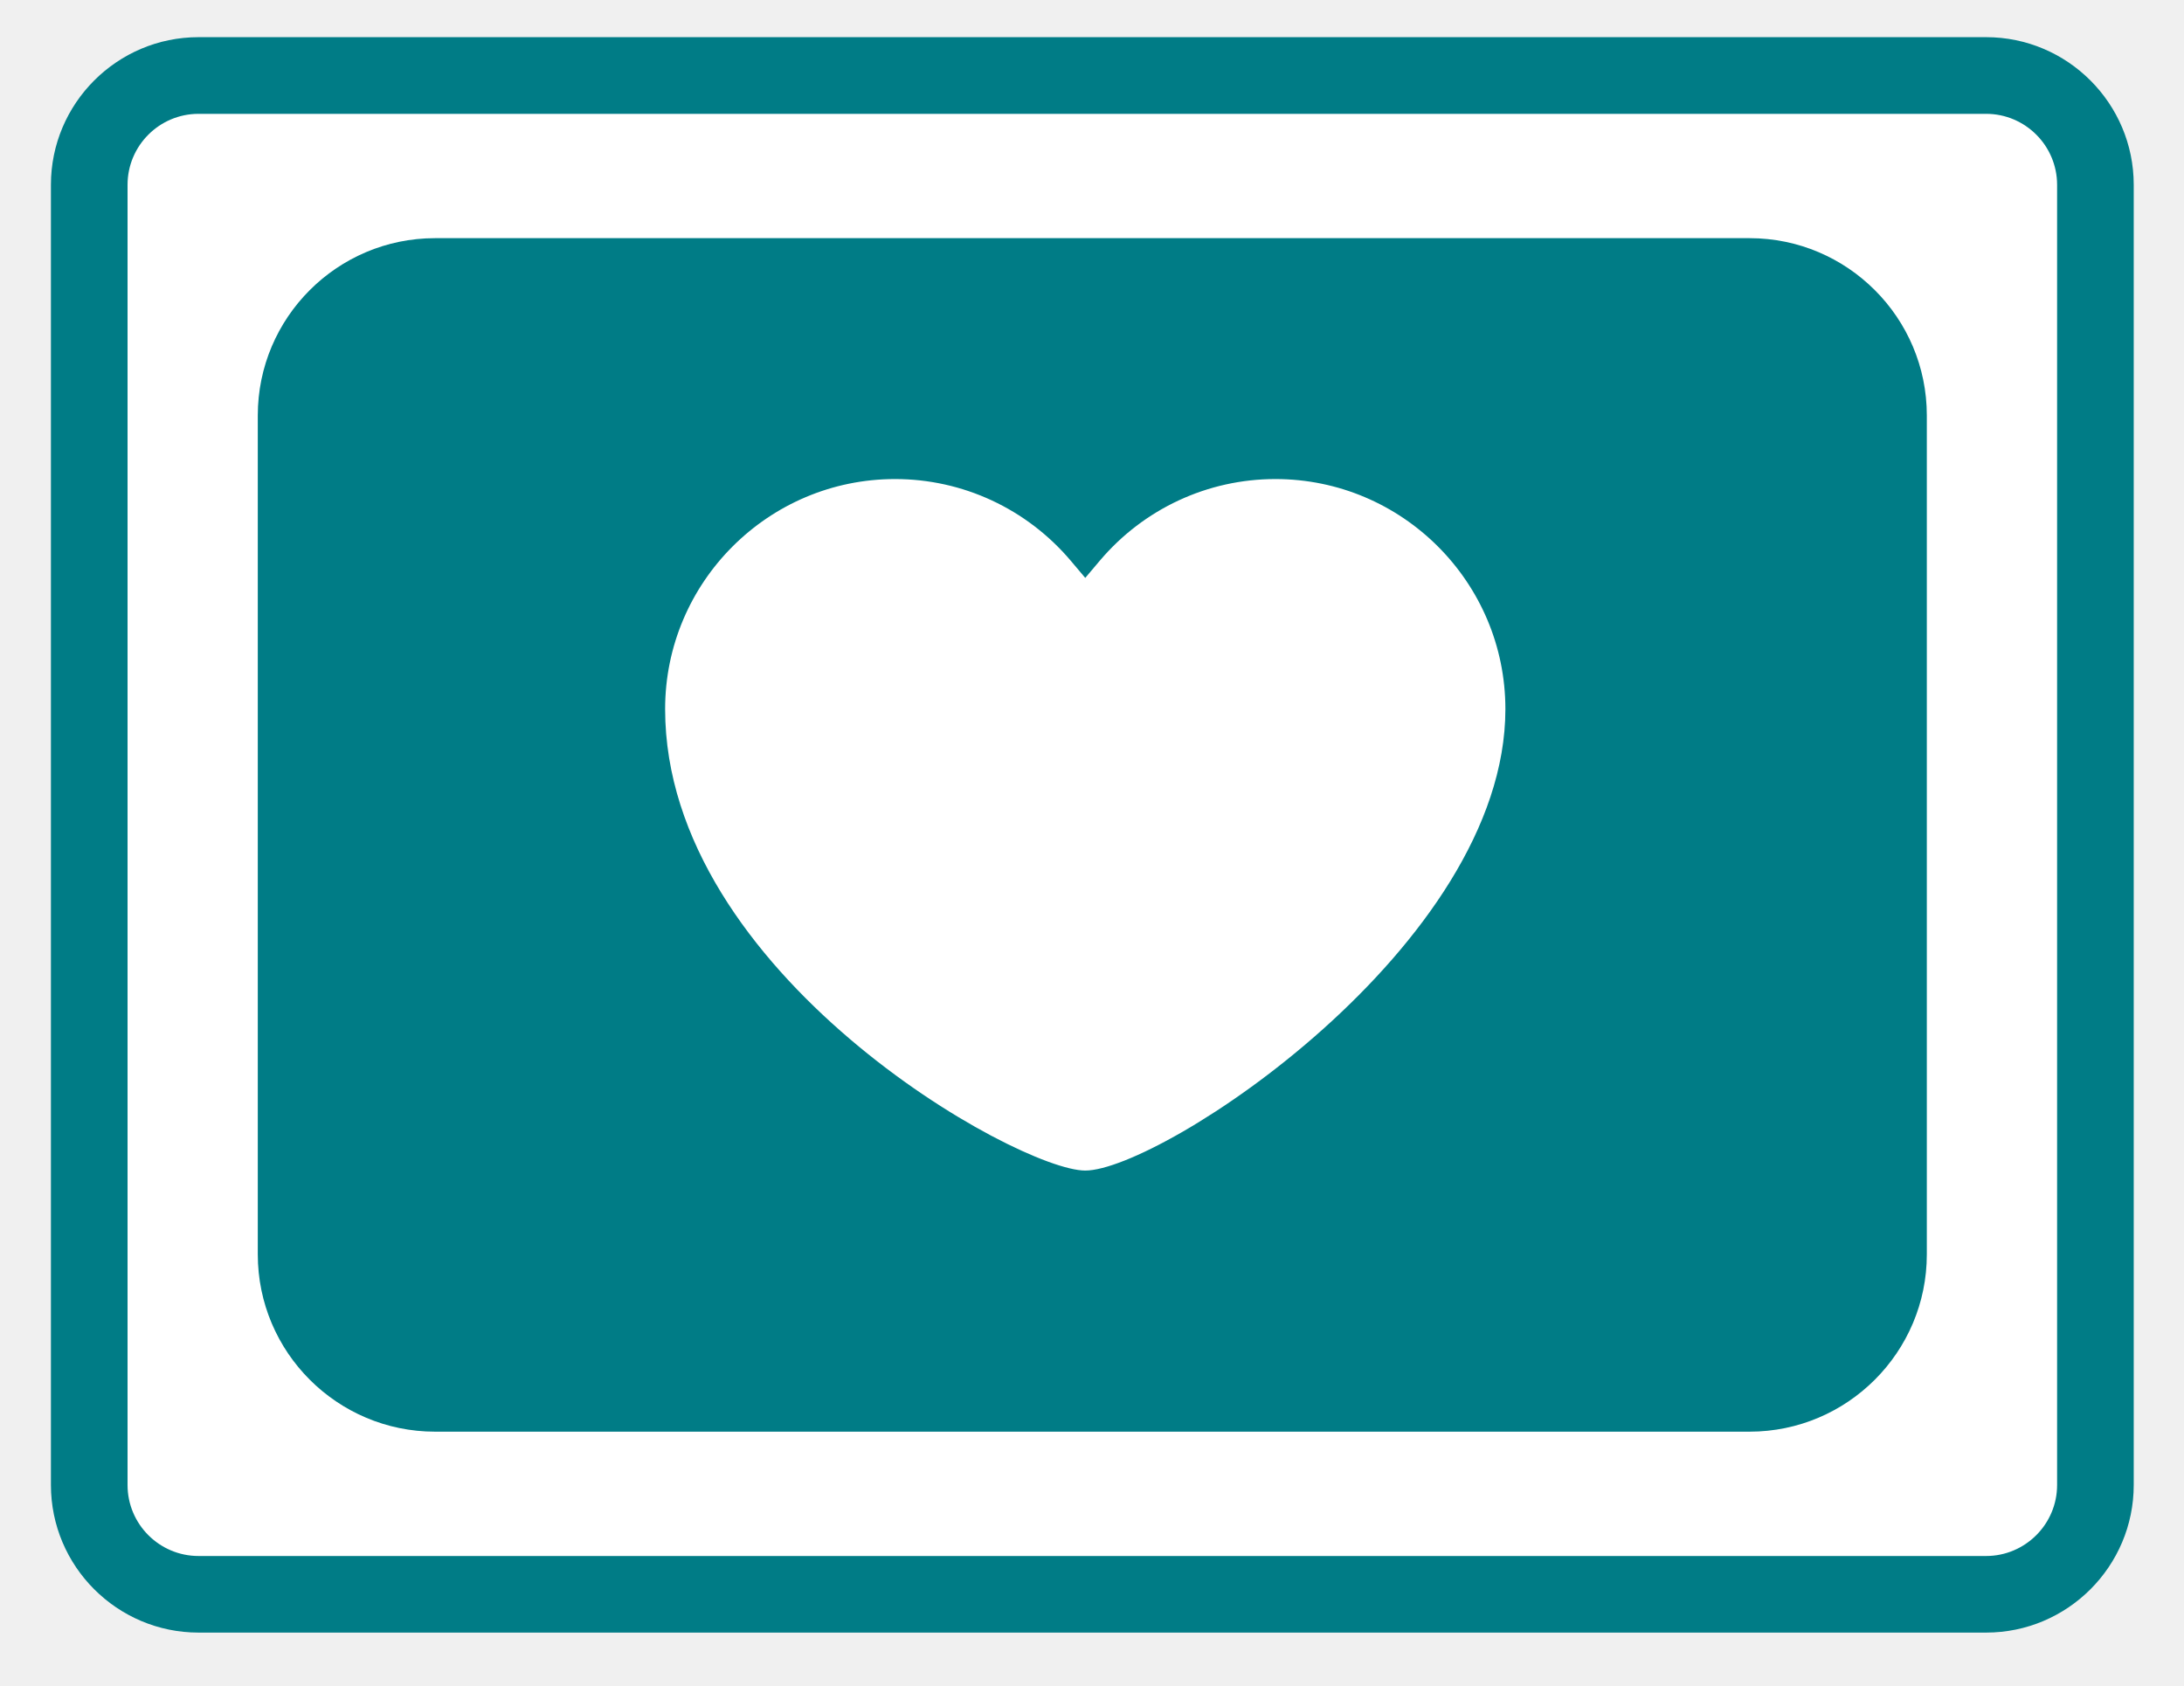
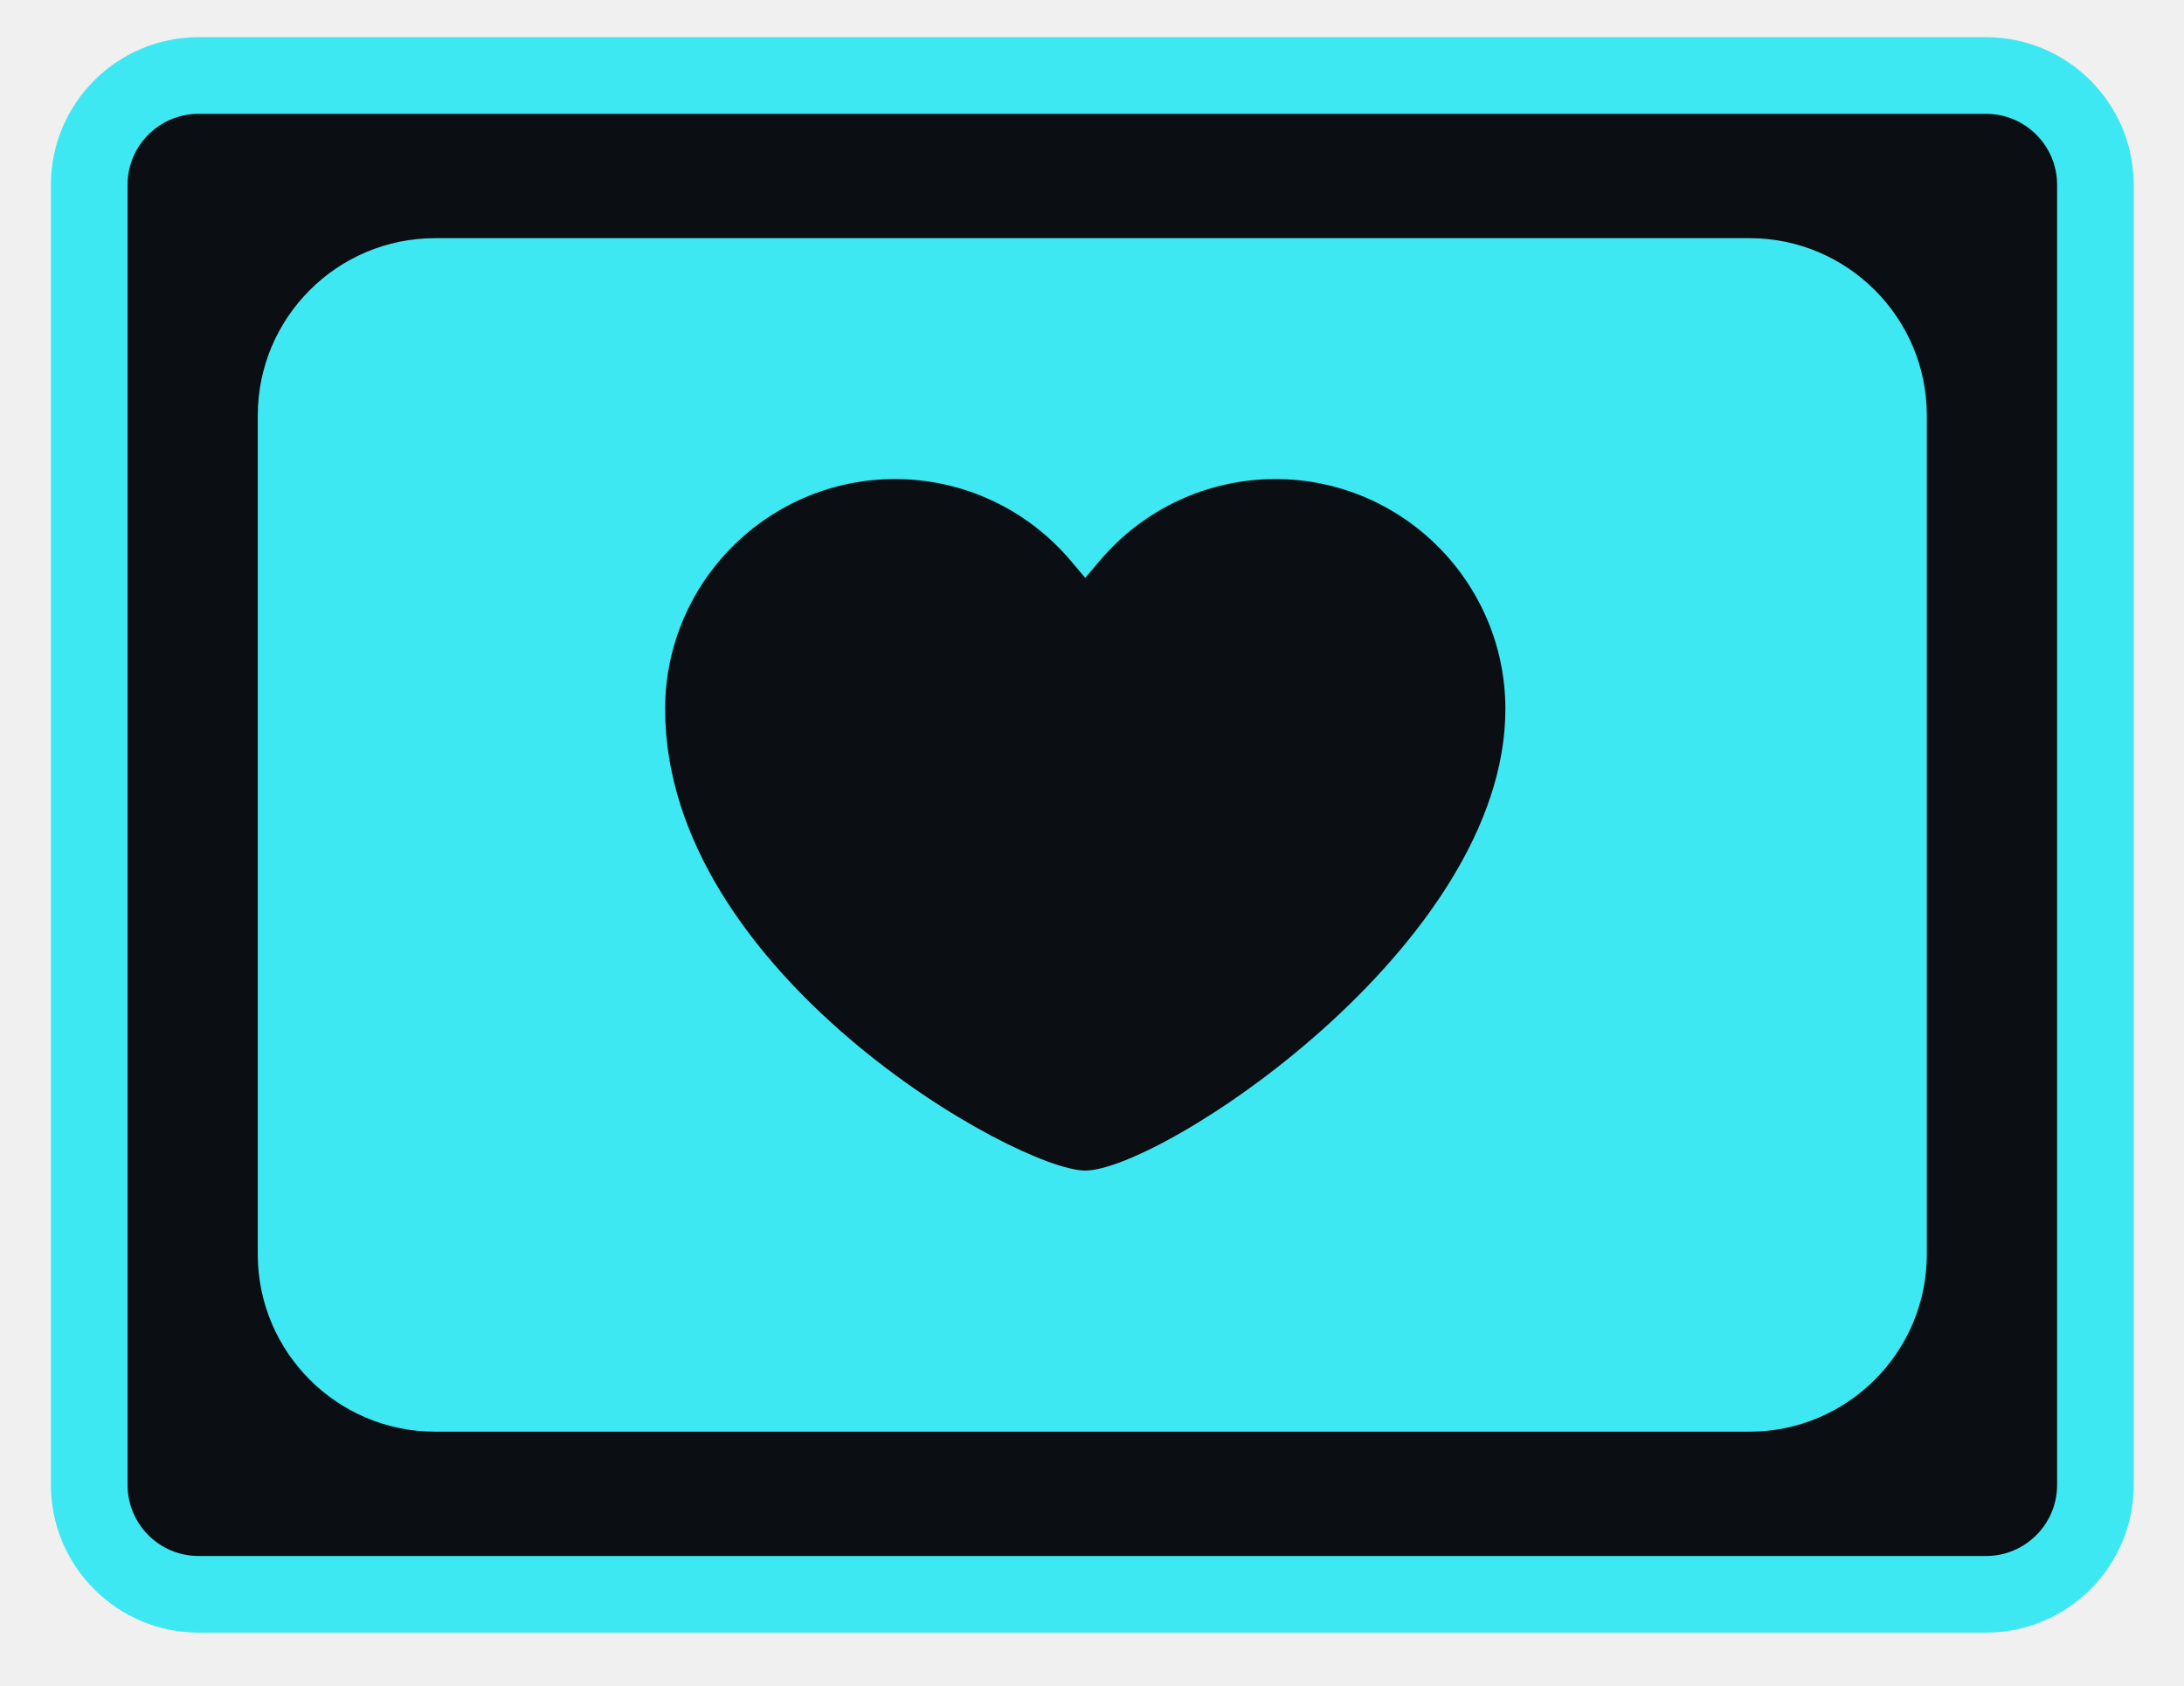
<svg xmlns="http://www.w3.org/2000/svg" viewBox="353 148 57 44">
  <g>
    <g>
-       <path style="fill:#ffffff;" d="M404.835,189.61h-46.654c-1.576,0-2.853-1.277-2.853-2.853v-33.934c0-1.576,1.277-2.853,2.853-2.853h46.654c1.576,0,2.853,1.277,2.853,2.853v33.934C407.688,188.333,406.411,189.61,404.835,189.61z" />
-       <path style="fill:#007c86;" d="M398.662,184.866h-34.307c-2.279,0-4.126-1.847-4.126-4.126v-21.899c0-2.279,1.847-4.126,4.126-4.126h34.307c2.279,0,4.126,1.847,4.126,4.126v21.899C402.788,183.018,400.941,184.866,398.662,184.866z" />
+       <path style="fill:#0b0f13;" d="M404.835,189.61h-46.654c-1.576,0-2.853-1.277-2.853-2.853v-33.934c0-1.576,1.277-2.853,2.853-2.853h46.654c1.576,0,2.853,1.277,2.853,2.853v33.934C407.688,188.333,406.411,189.61,404.835,189.61z" />
+       <path style="fill:#3ee8f2;" d="M398.662,184.866h-34.307c-2.279,0-4.126-1.847-4.126-4.126v-21.899c0-2.279,1.847-4.126,4.126-4.126h34.307c2.279,0,4.126,1.847,4.126,4.126v21.899C402.788,183.018,400.941,184.866,398.662,184.866z" />
      <g>
-         <path style="fill:#ffffff;" d="M386.286,160.003c-1.991,0-3.77,0.897-4.963,2.306c-1.193-1.409-2.972-2.306-4.962-2.306c-3.591,0-6.503,2.911-6.503,6.503c0,7.197,9.304,12.546,11.465,12.546s11.465-6.029,11.465-12.546C392.789,162.914,389.877,160.003,386.286,160.003z" />
-         <path style="fill:#007c86;" d="M381.324,179.551c-2.501,0-11.965-5.55-11.965-13.045c0-3.861,3.141-7.003,7.002-7.003c1.872,0,3.651,0.747,4.963,2.067c1.312-1.32,3.091-2.067,4.962-2.067c3.861,0,7.003,3.142,7.003,7.003C393.289,173.532,383.596,179.551,381.324,179.551z M376.361,160.503c-3.309,0-6.002,2.693-6.002,6.003c0,6.906,9.204,12.045,10.965,12.045c1.96,0,10.965-5.859,10.965-12.045c0-3.31-2.693-6.003-6.003-6.003c-1.766,0-3.435,0.776-4.581,2.129l-0.381,0.451l-0.381-0.451C379.796,161.279,378.127,160.503,376.361,160.503z" />
+         <path style="fill:#0b0f13;" d="M386.286,160.003c-1.991,0-3.77,0.897-4.963,2.306c-1.193-1.409-2.972-2.306-4.962-2.306c-3.591,0-6.503,2.911-6.503,6.503c0,7.197,9.304,12.546,11.465,12.546s11.465-6.029,11.465-12.546C392.789,162.914,389.877,160.003,386.286,160.003z" />
+         <path style="fill:#3ee8f2;" d="M381.324,179.551c-2.501,0-11.965-5.55-11.965-13.045c0-3.861,3.141-7.003,7.002-7.003c1.872,0,3.651,0.747,4.963,2.067c1.312-1.32,3.091-2.067,4.962-2.067c3.861,0,7.003,3.142,7.003,7.003C393.289,173.532,383.596,179.551,381.324,179.551z M376.361,160.503c-3.309,0-6.002,2.693-6.002,6.003c0,6.906,9.204,12.045,10.965,12.045c1.96,0,10.965-5.859,10.965-12.045c0-3.31-2.693-6.003-6.003-6.003c-1.766,0-3.435,0.776-4.581,2.129l-0.381,0.451l-0.381-0.451C379.796,161.279,378.127,160.503,376.361,160.503z" />
      </g>
-       <path style="fill:#007c86;" d="M398.662,185.366h-34.308c-2.551,0-4.626-2.075-4.626-4.626v-21.898c0-2.551,2.075-4.626,4.626-4.626h34.308c2.551,0,4.626,2.075,4.626,4.626v21.898C403.288,183.29,401.213,185.366,398.662,185.366z M364.354,155.215c-1.999,0-3.626,1.626-3.626,3.626v21.898c0,2,1.627,3.626,3.626,3.626h34.308c2,0,3.626-1.626,3.626-3.626v-21.898c0-1.999-1.626-3.626-3.626-3.626H364.354z" />
-       <path style="fill:#007c86;" d="M404.835,190.61h-46.653c-2.124,0-3.853-1.729-3.853-3.853v-33.934c0-2.124,1.729-3.853,3.853-3.853h46.653c2.124,0,3.853,1.729,3.853,3.853v33.934C408.688,188.882,406.959,190.61,404.835,190.61z M358.182,150.971c-1.022,0-1.853,0.831-1.853,1.853v33.934c0,1.022,0.831,1.853,1.853,1.853h46.653c1.021,0,1.853-0.831,1.853-1.853v-33.934c0-1.022-0.831-1.853-1.853-1.853H358.182z" />
+       <path style="fill:#3ee8f2;" d="M398.662,185.366h-34.308c-2.551,0-4.626-2.075-4.626-4.626v-21.898c0-2.551,2.075-4.626,4.626-4.626h34.308c2.551,0,4.626,2.075,4.626,4.626v21.898C403.288,183.29,401.213,185.366,398.662,185.366z M364.354,155.215c-1.999,0-3.626,1.626-3.626,3.626v21.898c0,2,1.627,3.626,3.626,3.626h34.308c2,0,3.626-1.626,3.626-3.626v-21.898c0-1.999-1.626-3.626-3.626-3.626H364.354z" />
+       <path style="fill:#3ee8f2;" d="M404.835,190.61h-46.653c-2.124,0-3.853-1.729-3.853-3.853v-33.934c0-2.124,1.729-3.853,3.853-3.853h46.653c2.124,0,3.853,1.729,3.853,3.853v33.934C408.688,188.882,406.959,190.61,404.835,190.61z M358.182,150.971c-1.022,0-1.853,0.831-1.853,1.853v33.934c0,1.022,0.831,1.853,1.853,1.853h46.653c1.021,0,1.853-0.831,1.853-1.853v-33.934c0-1.022-0.831-1.853-1.853-1.853H358.182z" />
    </g>
    <g>
-       <path style="fill:#007c86;" d="M366.829,200.357h2.585v0.862h0.862v4.309h-0.862v0.861h-2.585v1.724h0.862v0.861h-3.447v-0.861h0.862v-6.894h-0.862v-0.862h1.723v0.862h0.855l0.007,0.007v4.302h1.724v-4.309h-1.724V200.357z" />
-       <path style="fill:#007c86;" d="M374.446,206.39h-2.585v-0.861h0.862v-6.894h-0.862v-0.862h2.585v3.447h0.862v0.861h-0.862V206.39z M375.308,200.357h1.723v0.862h0.862v5.17h-1.723v-5.17h-0.862V200.357z" />
-       <path style="fill:#007c86;" d="M380.34,205.528h-0.862v-4.309h0.862v-0.862h4.308v0.862h0.862v4.309h-0.862v0.861h-4.308V205.528z M383.787,201.22h-2.585v4.309h2.585V201.22z" />
-       <path style="fill:#007c86;" d="M387.096,200.357h1.723v-1.723h0.862v-0.862h0.862v2.585h1.723v0.862h-1.723v4.309h0.862v-0.862h1.724v0.862h-0.862v0.861h-2.585v-0.861h-0.862v-4.309h-1.723V200.357z" />
-       <path style="fill:#007c86;" d="M395.575,205.528h-0.861v-4.309h0.861v-0.862h4.309v0.862h0.862v4.309h-0.862v0.861h-4.309V205.528z M399.022,201.22h-2.585v4.309h2.585V201.22z" />
+       <path style="fill:#3ee8f2;" d="M366.829,200.357h2.585v0.862h0.862v4.309h-0.862v0.861h-2.585v1.724h0.862v0.861h-3.447v-0.861h0.862v-6.894h-0.862v-0.862h1.723v0.862h0.855l0.007,0.007v4.302h1.724v-4.309h-1.724V200.357z" />
+       <path style="fill:#3ee8f2;" d="M374.446,206.39h-2.585v-0.861h0.862v-6.894h-0.862v-0.862h2.585v3.447h0.862v0.861h-0.862V206.39z M375.308,200.357h1.723v0.862h0.862v5.17h-1.723v-5.17h-0.862V200.357z" />
+       <path style="fill:#3ee8f2;" d="M380.34,205.528h-0.862v-4.309h0.862v-0.862h4.308v0.862h0.862v4.309h-0.862v0.861h-4.308V205.528z M383.787,201.22h-2.585v4.309h2.585V201.22z" />
+       <path style="fill:#3ee8f2;" d="M387.096,200.357h1.723v-1.723h0.862v-0.862h0.862v2.585h1.723v0.862h-1.723v4.309h0.862v-0.862h1.724v0.862h-0.862v0.861h-2.585v-0.861h-0.862v-4.309h-1.723V200.357z" />
+       <path style="fill:#3ee8f2;" d="M395.575,205.528h-0.861v-4.309h0.861v-0.862h4.309v0.862h0.862v4.309h-0.862v0.861h-4.309V205.528z M399.022,201.22h-2.585v4.309h2.585V201.22z" />
    </g>
  </g>
</svg>
